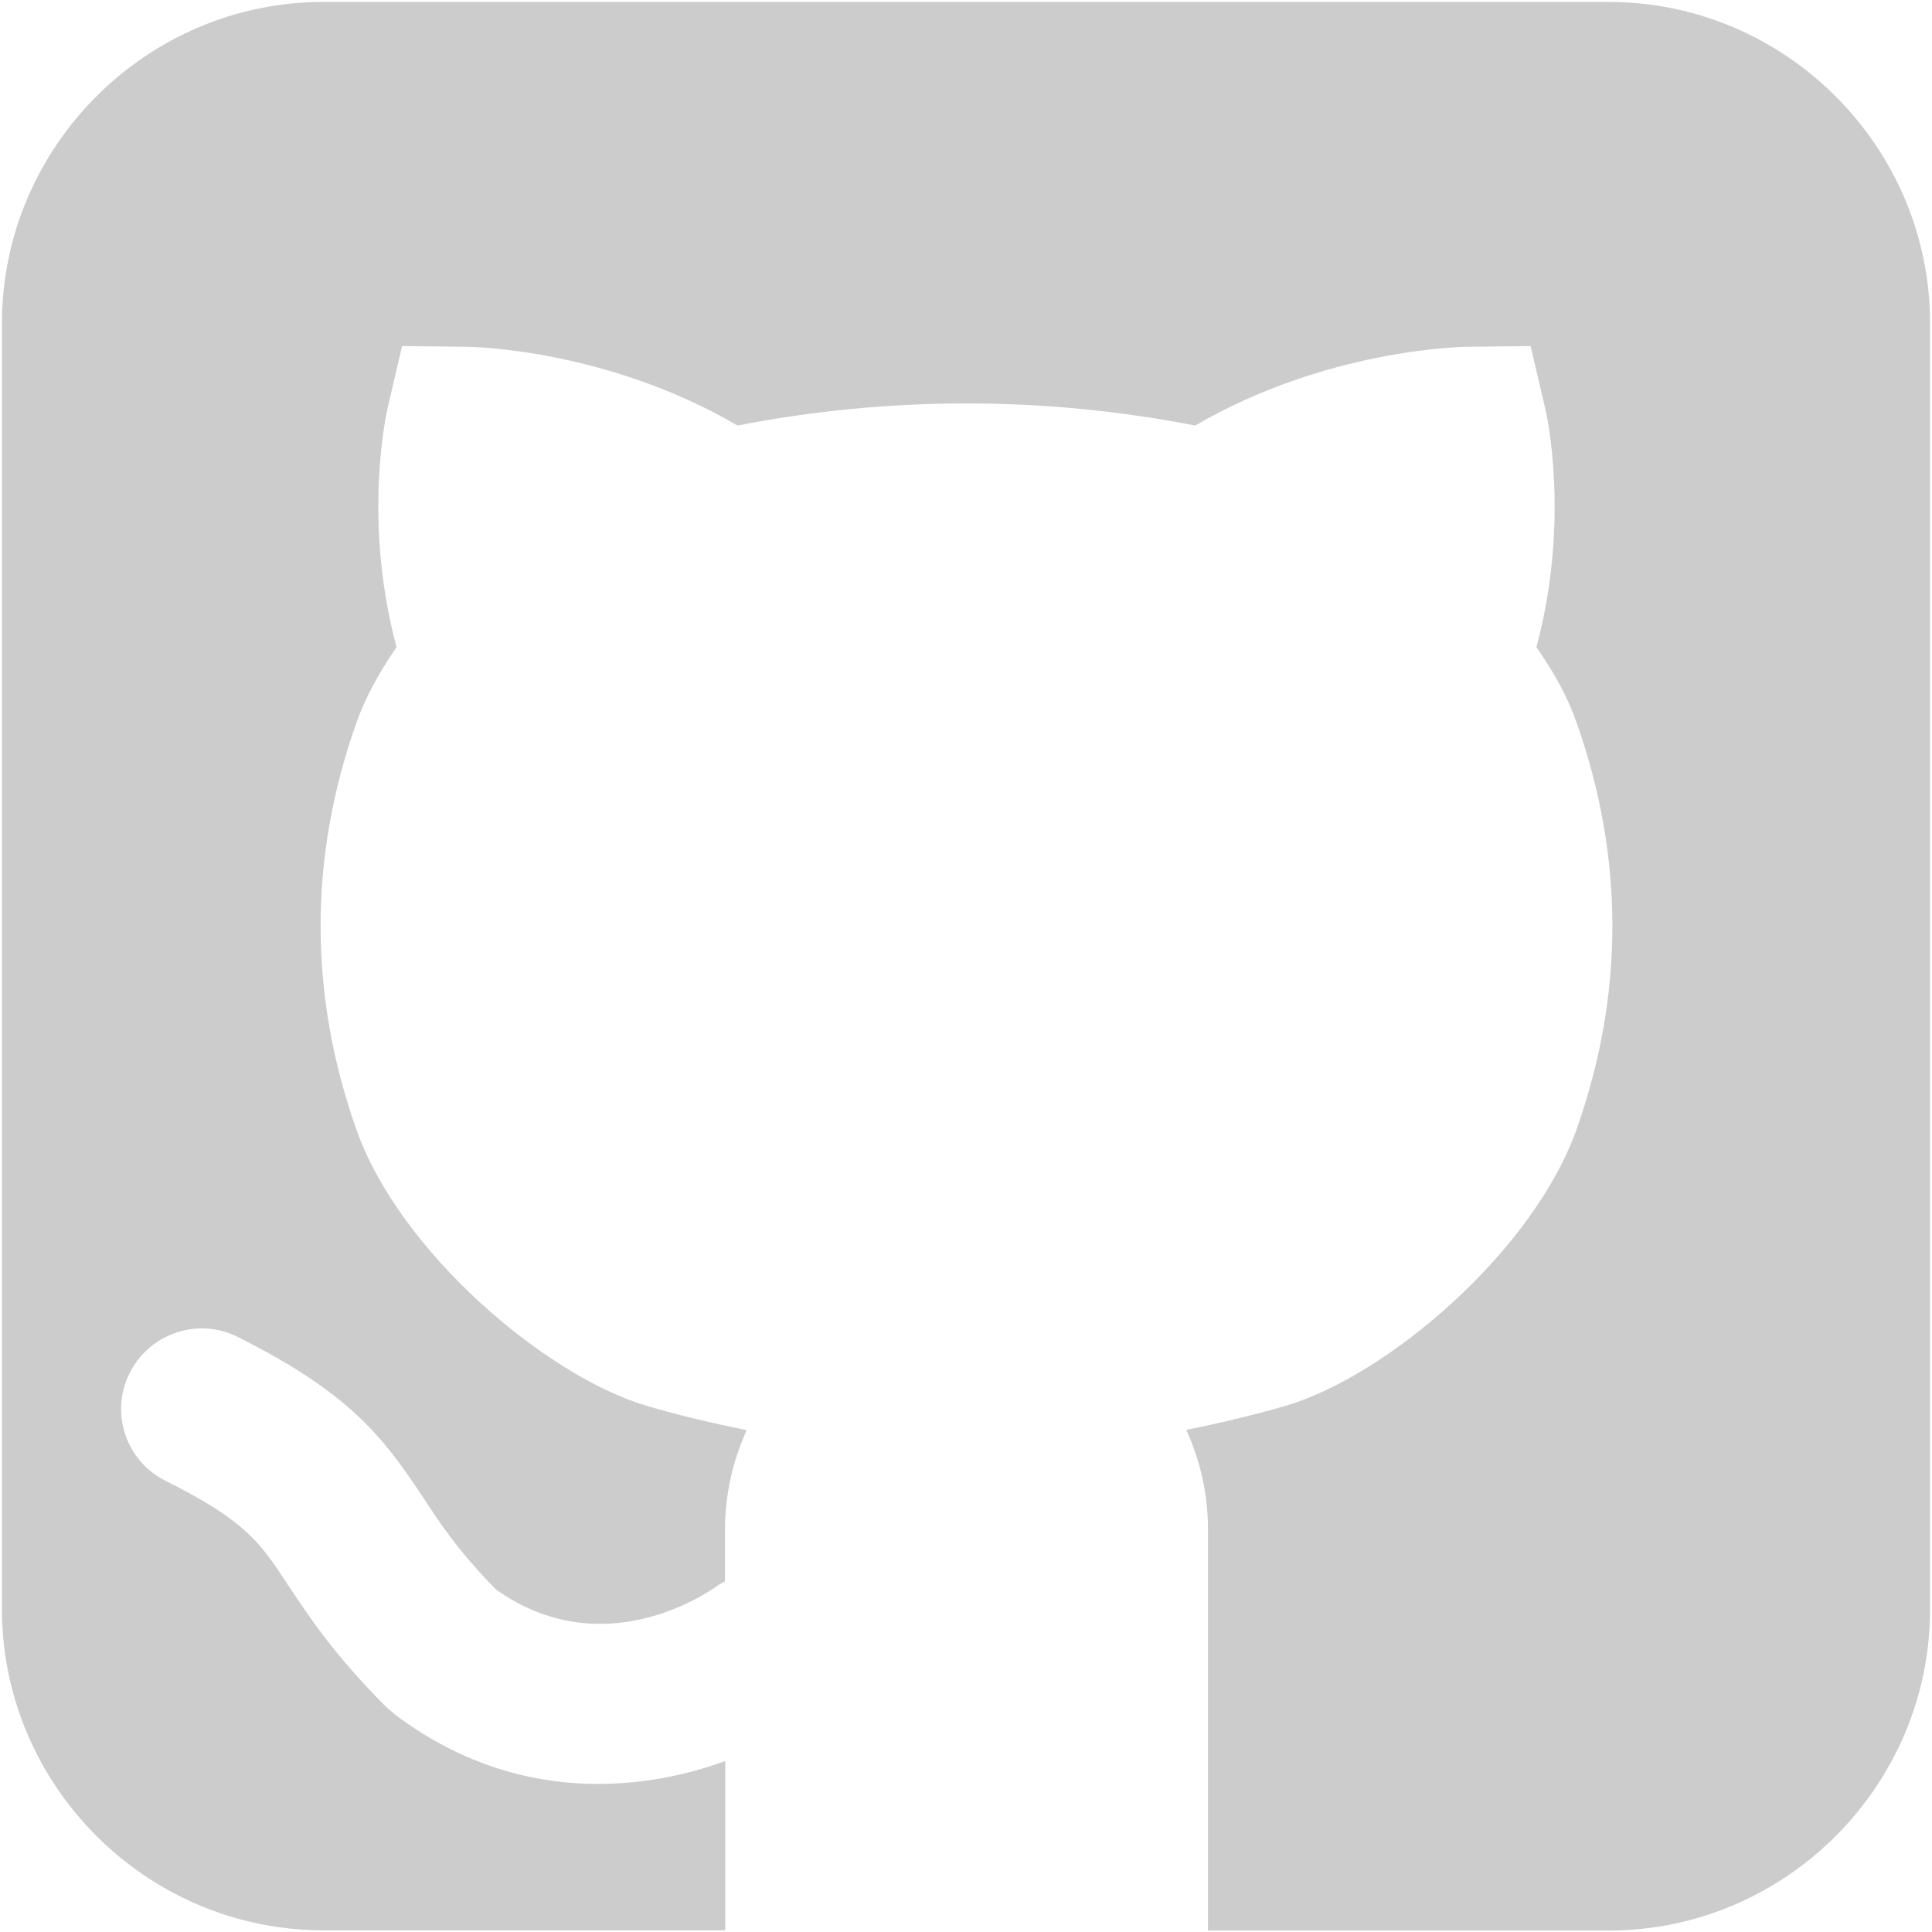
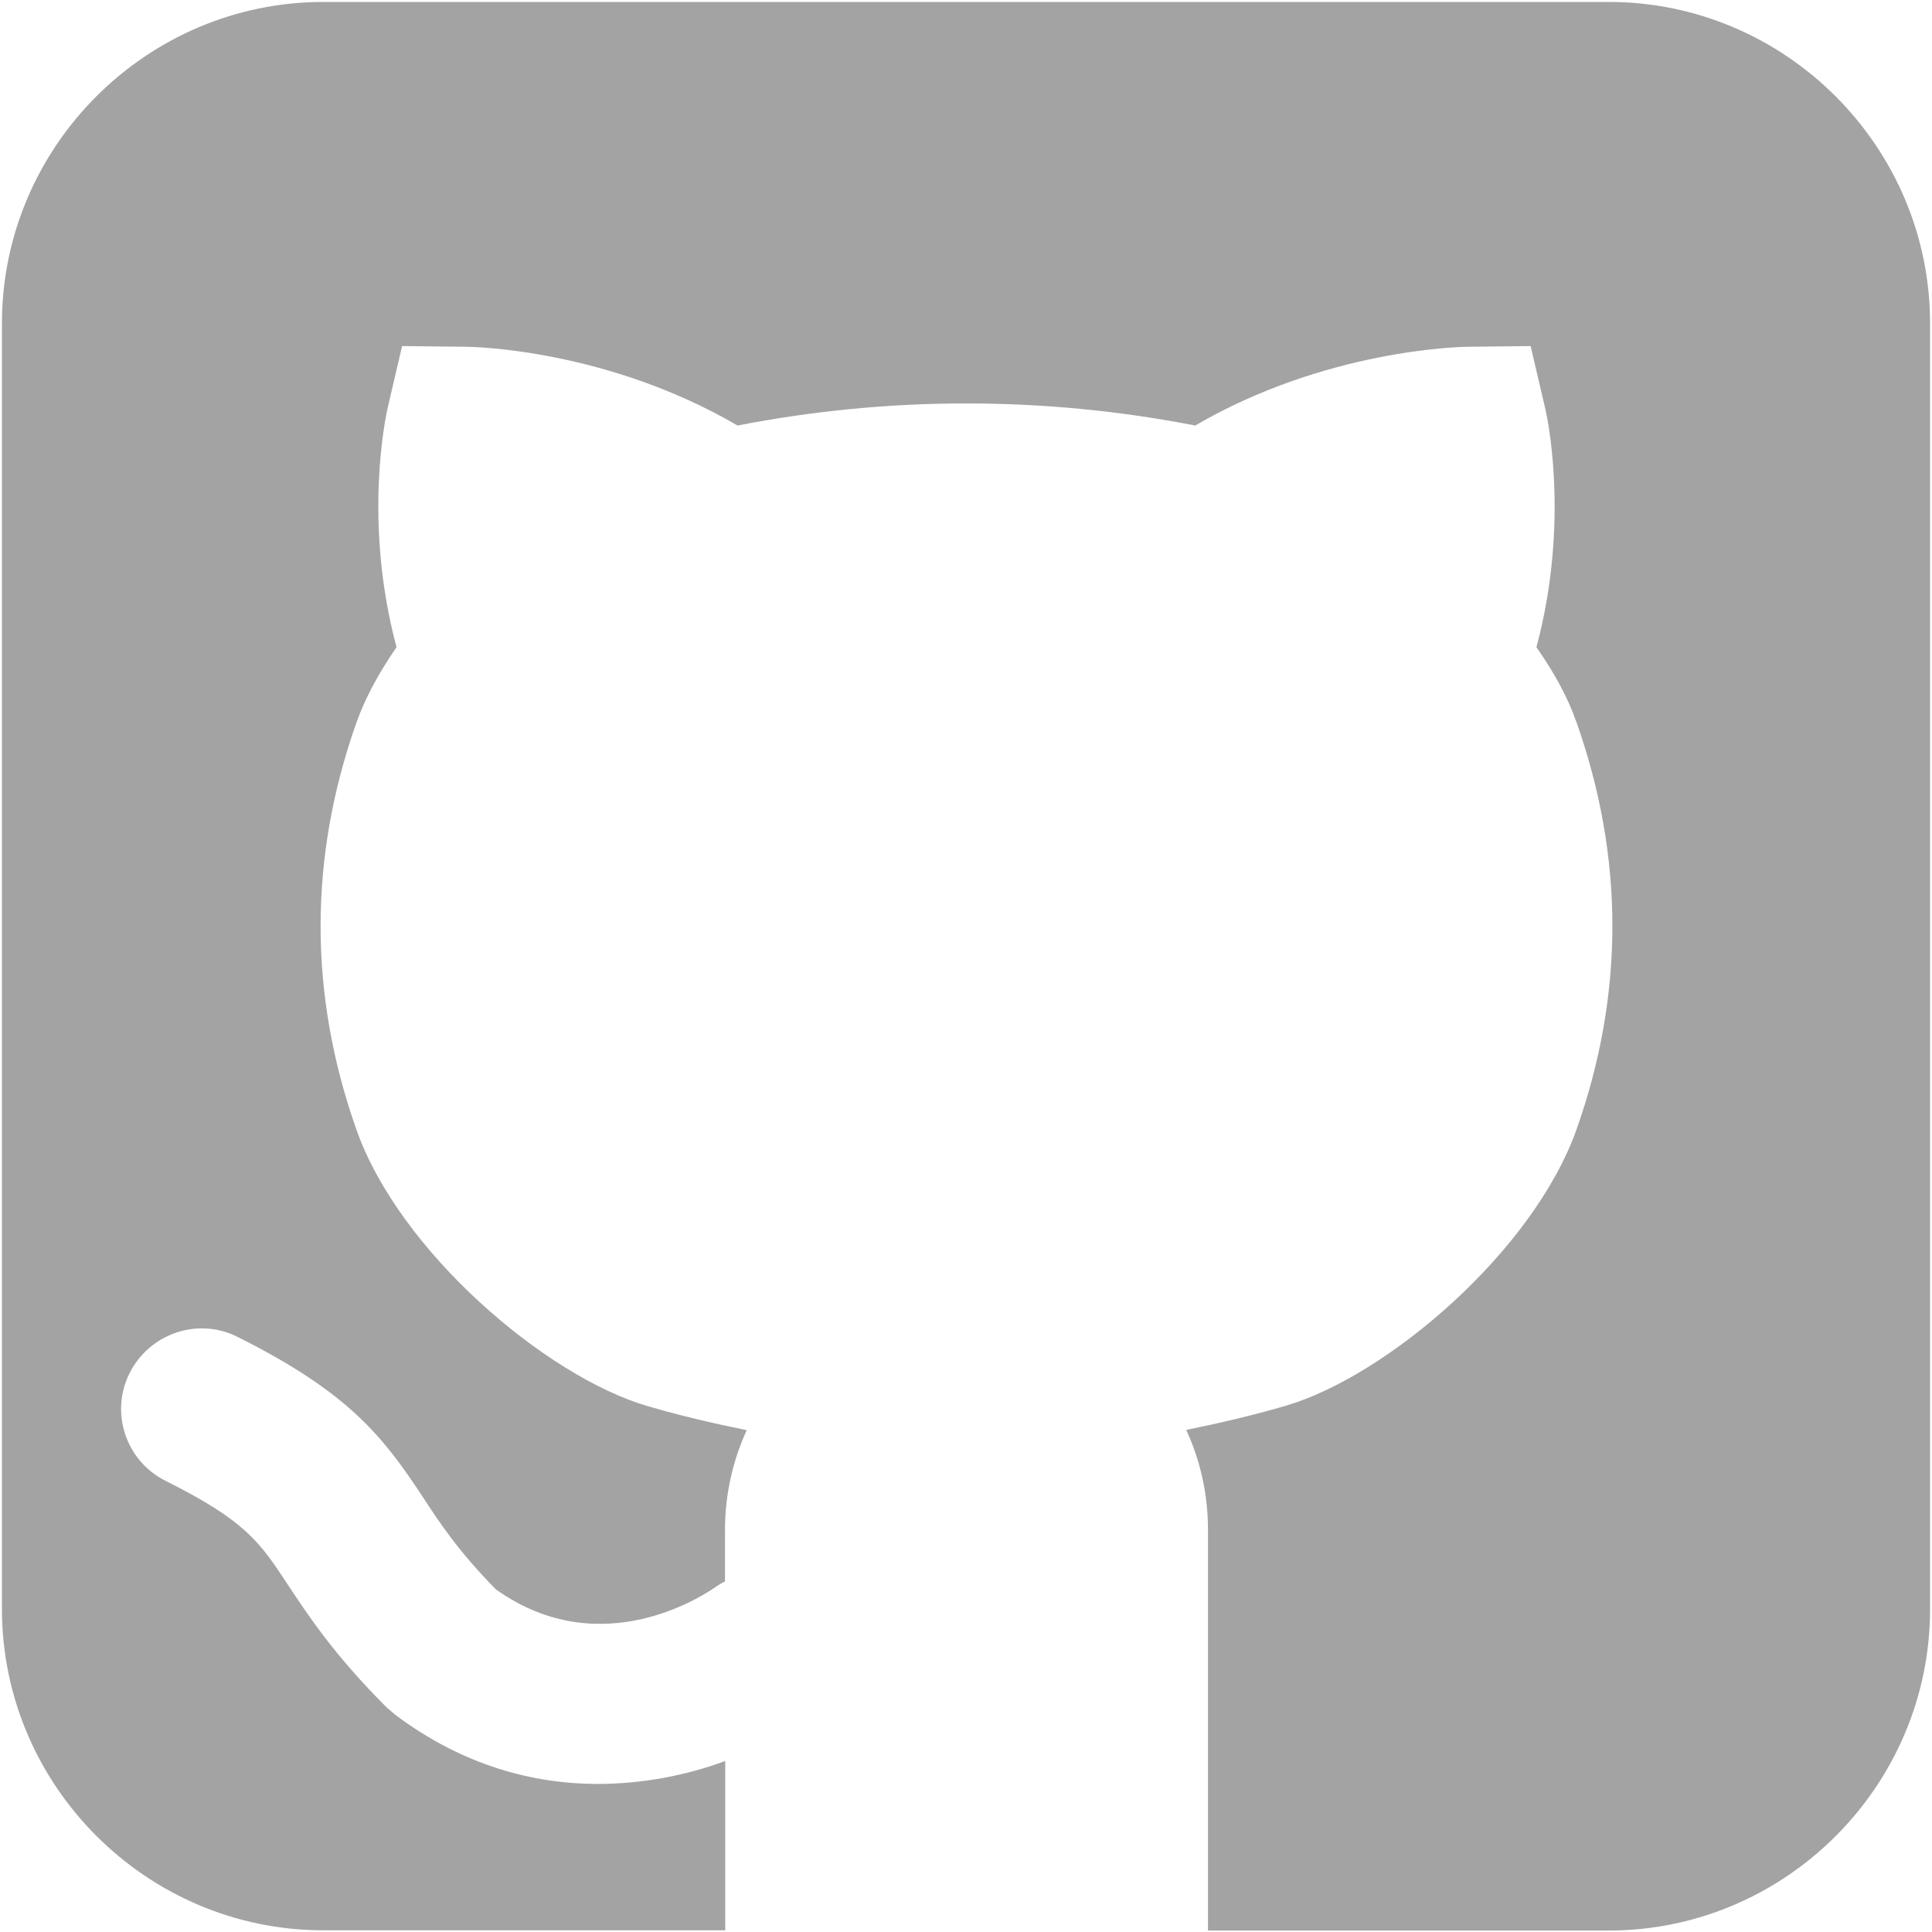
<svg xmlns="http://www.w3.org/2000/svg" id="Layer_1" width="800" height="800" version="1.1" viewBox="0 0 800 800">
  <defs>
    <style>
      .st0 {
        fill: #999;
-         opacity: .5;
+         isolation: isolate;
+         opacity: .9;
      }
    </style>
  </defs>
-   <path class="st0" d="M666.1.8H133.9C60.7.8.8,60.7.8,133.9v532.3c0,73.2,59.9,133.1,133.1,133.1h166.4v-70.1c-16.8,6.2-34.6,9.4-52.5,9.5-26.8,0-56-7.5-84.2-28.7l-3.6-3.1c-21.5-21.5-32.2-37.7-40.8-50.7-11.6-17.6-17.4-26.4-50.6-43-16.5-8.2-23.2-28.3-14.9-44.7s28.3-23.2,44.7-14.9c45.8,22.9,60,41,76.5,66,7.3,11.2,14.9,22.7,30.4,38.5,43.9,31.3,86.9,2,91.8-1.5,1-.7,2.1-1.2,3.1-1.8v-21.3c0-14.3,3.1-28.4,9-41.3-13.8-2.8-27.5-6-41.2-10-42.1-12.4-102.6-64-120.4-114.4-19.8-56-19.8-112.7,0-168.6,3.6-10.1,9-20.2,16.6-31.2-14.1-52.6-4.2-96.5-3.8-98.6l6.1-26.1,26.8.3c2.5,0,58,1,112.1,32.6,62.6-12.2,126.9-12.2,189.5,0,54.1-31.5,109.6-32.5,112.1-32.6l26.8-.3,6.1,26.1c.5,2,10.4,46-3.7,98.6,7.7,11,13.1,21.1,16.6,31.1h0c19.8,56,19.8,112.7,0,168.6-17.9,50.4-78.3,102-120.4,114.4-13.7,4-27.5,7.2-41.2,10,5.8,12.6,9,26.6,9,41.3v166h165.9c73.2,0,133.1-59.9,133.1-133.1V133.9C799.2,60.7,739.3.8,666.1.8Z" />
+   <path class="st0" d="M666.1.8H133.9C60.7.8.8,60.7.8,133.9v532.3c0,73.2,59.9,133.1,133.1,133.1h166.4v-70.1c-16.8,6.2-34.6,9.4-52.5,9.5-26.8,0-56-7.5-84.2-28.7l-3.6-3.1c-21.5-21.5-32.2-37.7-40.8-50.7-11.6-17.6-17.4-26.4-50.6-43-16.5-8.2-23.2-28.3-14.9-44.7s28.3-23.2,44.7-14.9c45.8,22.9,60,41,76.5,66,7.3,11.2,14.9,22.7,30.4,38.5,43.9,31.3,86.9,2,91.8-1.5,1-.7,2.1-1.2,3.1-1.8v-21.3c0-14.3,3.1-28.4,9-41.3-13.8-2.8-27.5-6-41.2-10-42.1-12.4-102.6-64-120.4-114.4-19.8-56-19.8-112.7,0-168.6,3.6-10.1,9-20.2,16.6-31.2-14.1-52.6-4.2-96.5-3.8-98.6l6.1-26.1,26.8.3c2.5,0,58,1,112.1,32.6,62.6-12.2,126.9-12.2,189.5,0,54.1-31.5,109.6-32.5,112.1-32.6l26.8-.3,6.1,26.1c.5,2,10.4,46-3.7,98.6,7.7,11,13.1,21.1,16.6,31.1h0c19.8,56,19.8,112.7,0,168.6-17.9,50.4-78.3,102-120.4,114.4-13.7,4-27.5,7.2-41.2,10,5.8,12.6,9,26.6,9,41.3v166h165.9c73.2,0,133.1-59.9,133.1-133.1V133.9c0-73.2-59.9-133.1-133.1-133.1Z" />
</svg>
